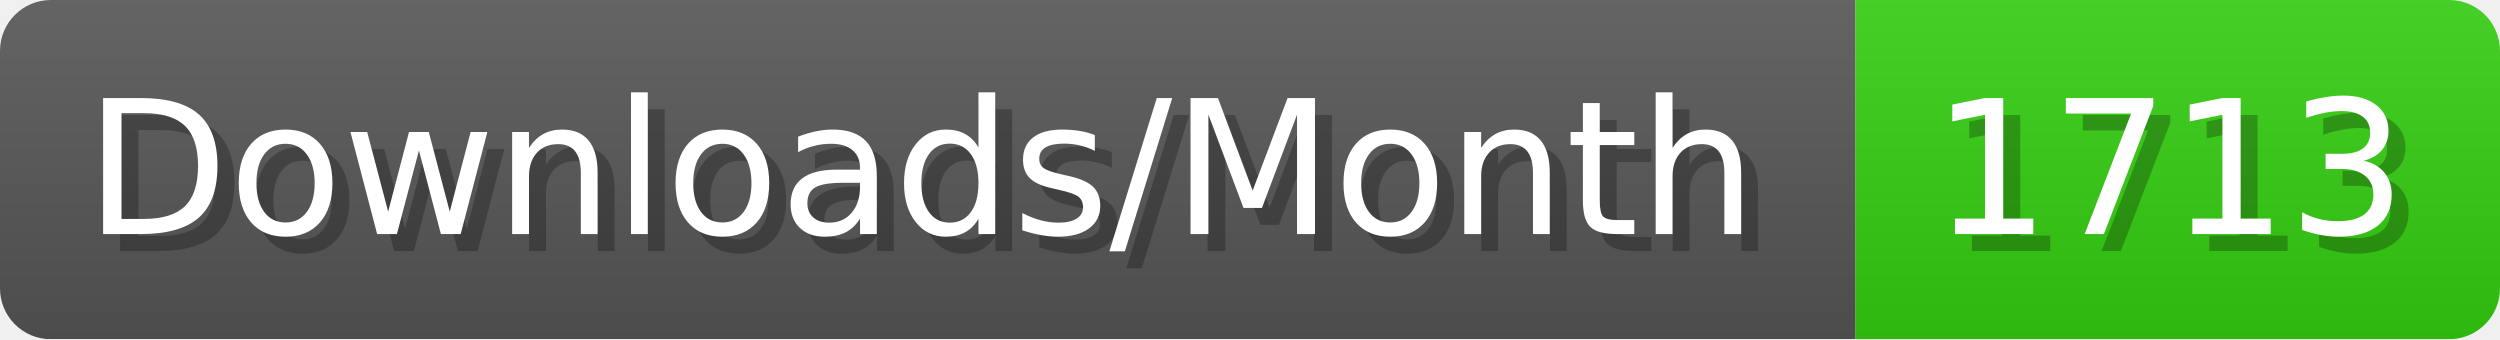
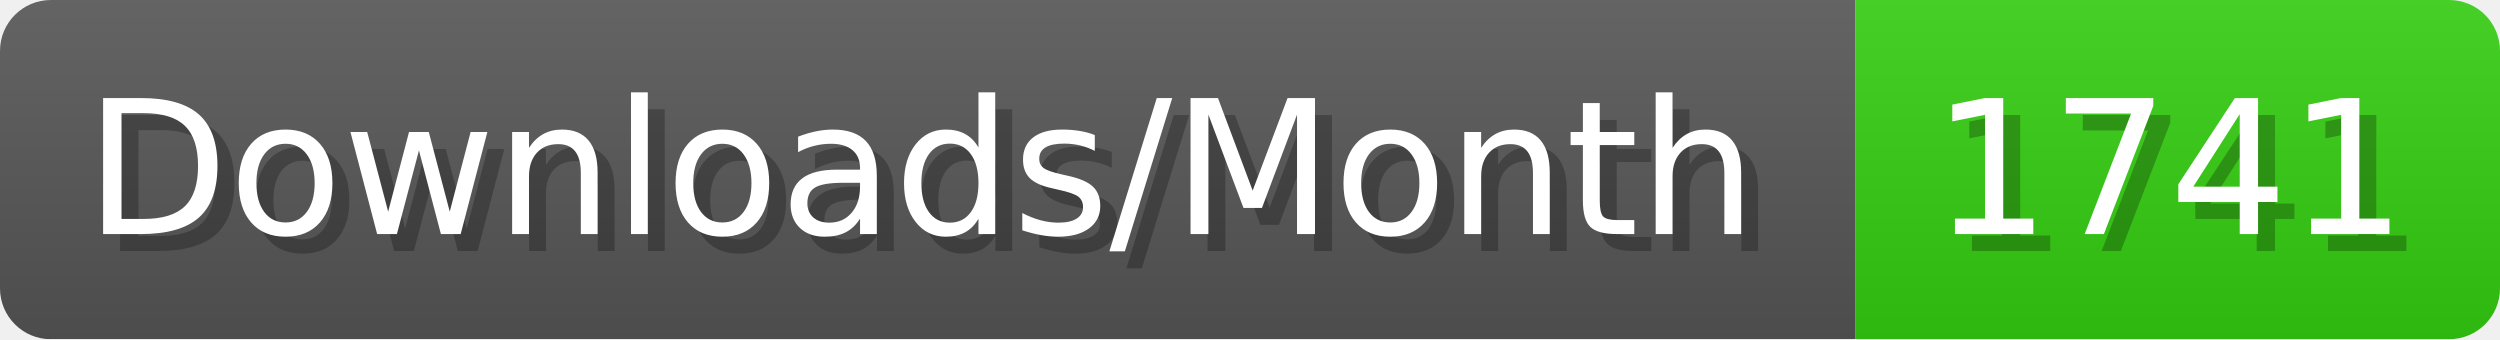
- <svg xmlns="http://www.w3.org/2000/svg" width="147.4" height="20" viewBox="0 0 1474 200" role="img" aria-label="Downloads/Month: 1713">
+ <svg xmlns="http://www.w3.org/2000/svg" width="147.4" height="20" viewBox="0 0 1474 200" role="img" aria-label="Downloads/Month: 1741">
  <linearGradient id="YlXUI" x2="0" y2="100%">
    <stop offset="0" stop-opacity=".1" stop-color="#EEE" />
    <stop offset="1" stop-opacity=".1" />
  </linearGradient>
  <mask id="JHhop">
    <rect width="1474" height="200" rx="30" fill="#FFF" />
  </mask>
  <g mask="url(#JHhop)">
    <rect width="1094" height="200" fill="#555" />
    <rect width="380" height="200" fill="#3C1" x="1094" />
    <rect width="1474" height="200" fill="url(#YlXUI)" />
  </g>
  <g aria-hidden="true" fill="#fff" text-anchor="start" font-family="Verdana,DejaVu Sans,sans-serif" font-size="110">
    <text x="60" y="148" textLength="994" fill="#000" opacity="0.25">Downloads/Month</text>
    <text x="50" y="138" textLength="994">Downloads/Month</text>
-     <text x="1149" y="148" textLength="280" fill="#000" opacity="0.25">1713</text>
-     <text x="1139" y="138" textLength="280">1713</text>
+     <text x="1149" y="148" textLength="280" fill="#000" opacity="0.25">1741</text>
+     <text x="1139" y="138" textLength="280">1741</text>
  </g>
</svg>
